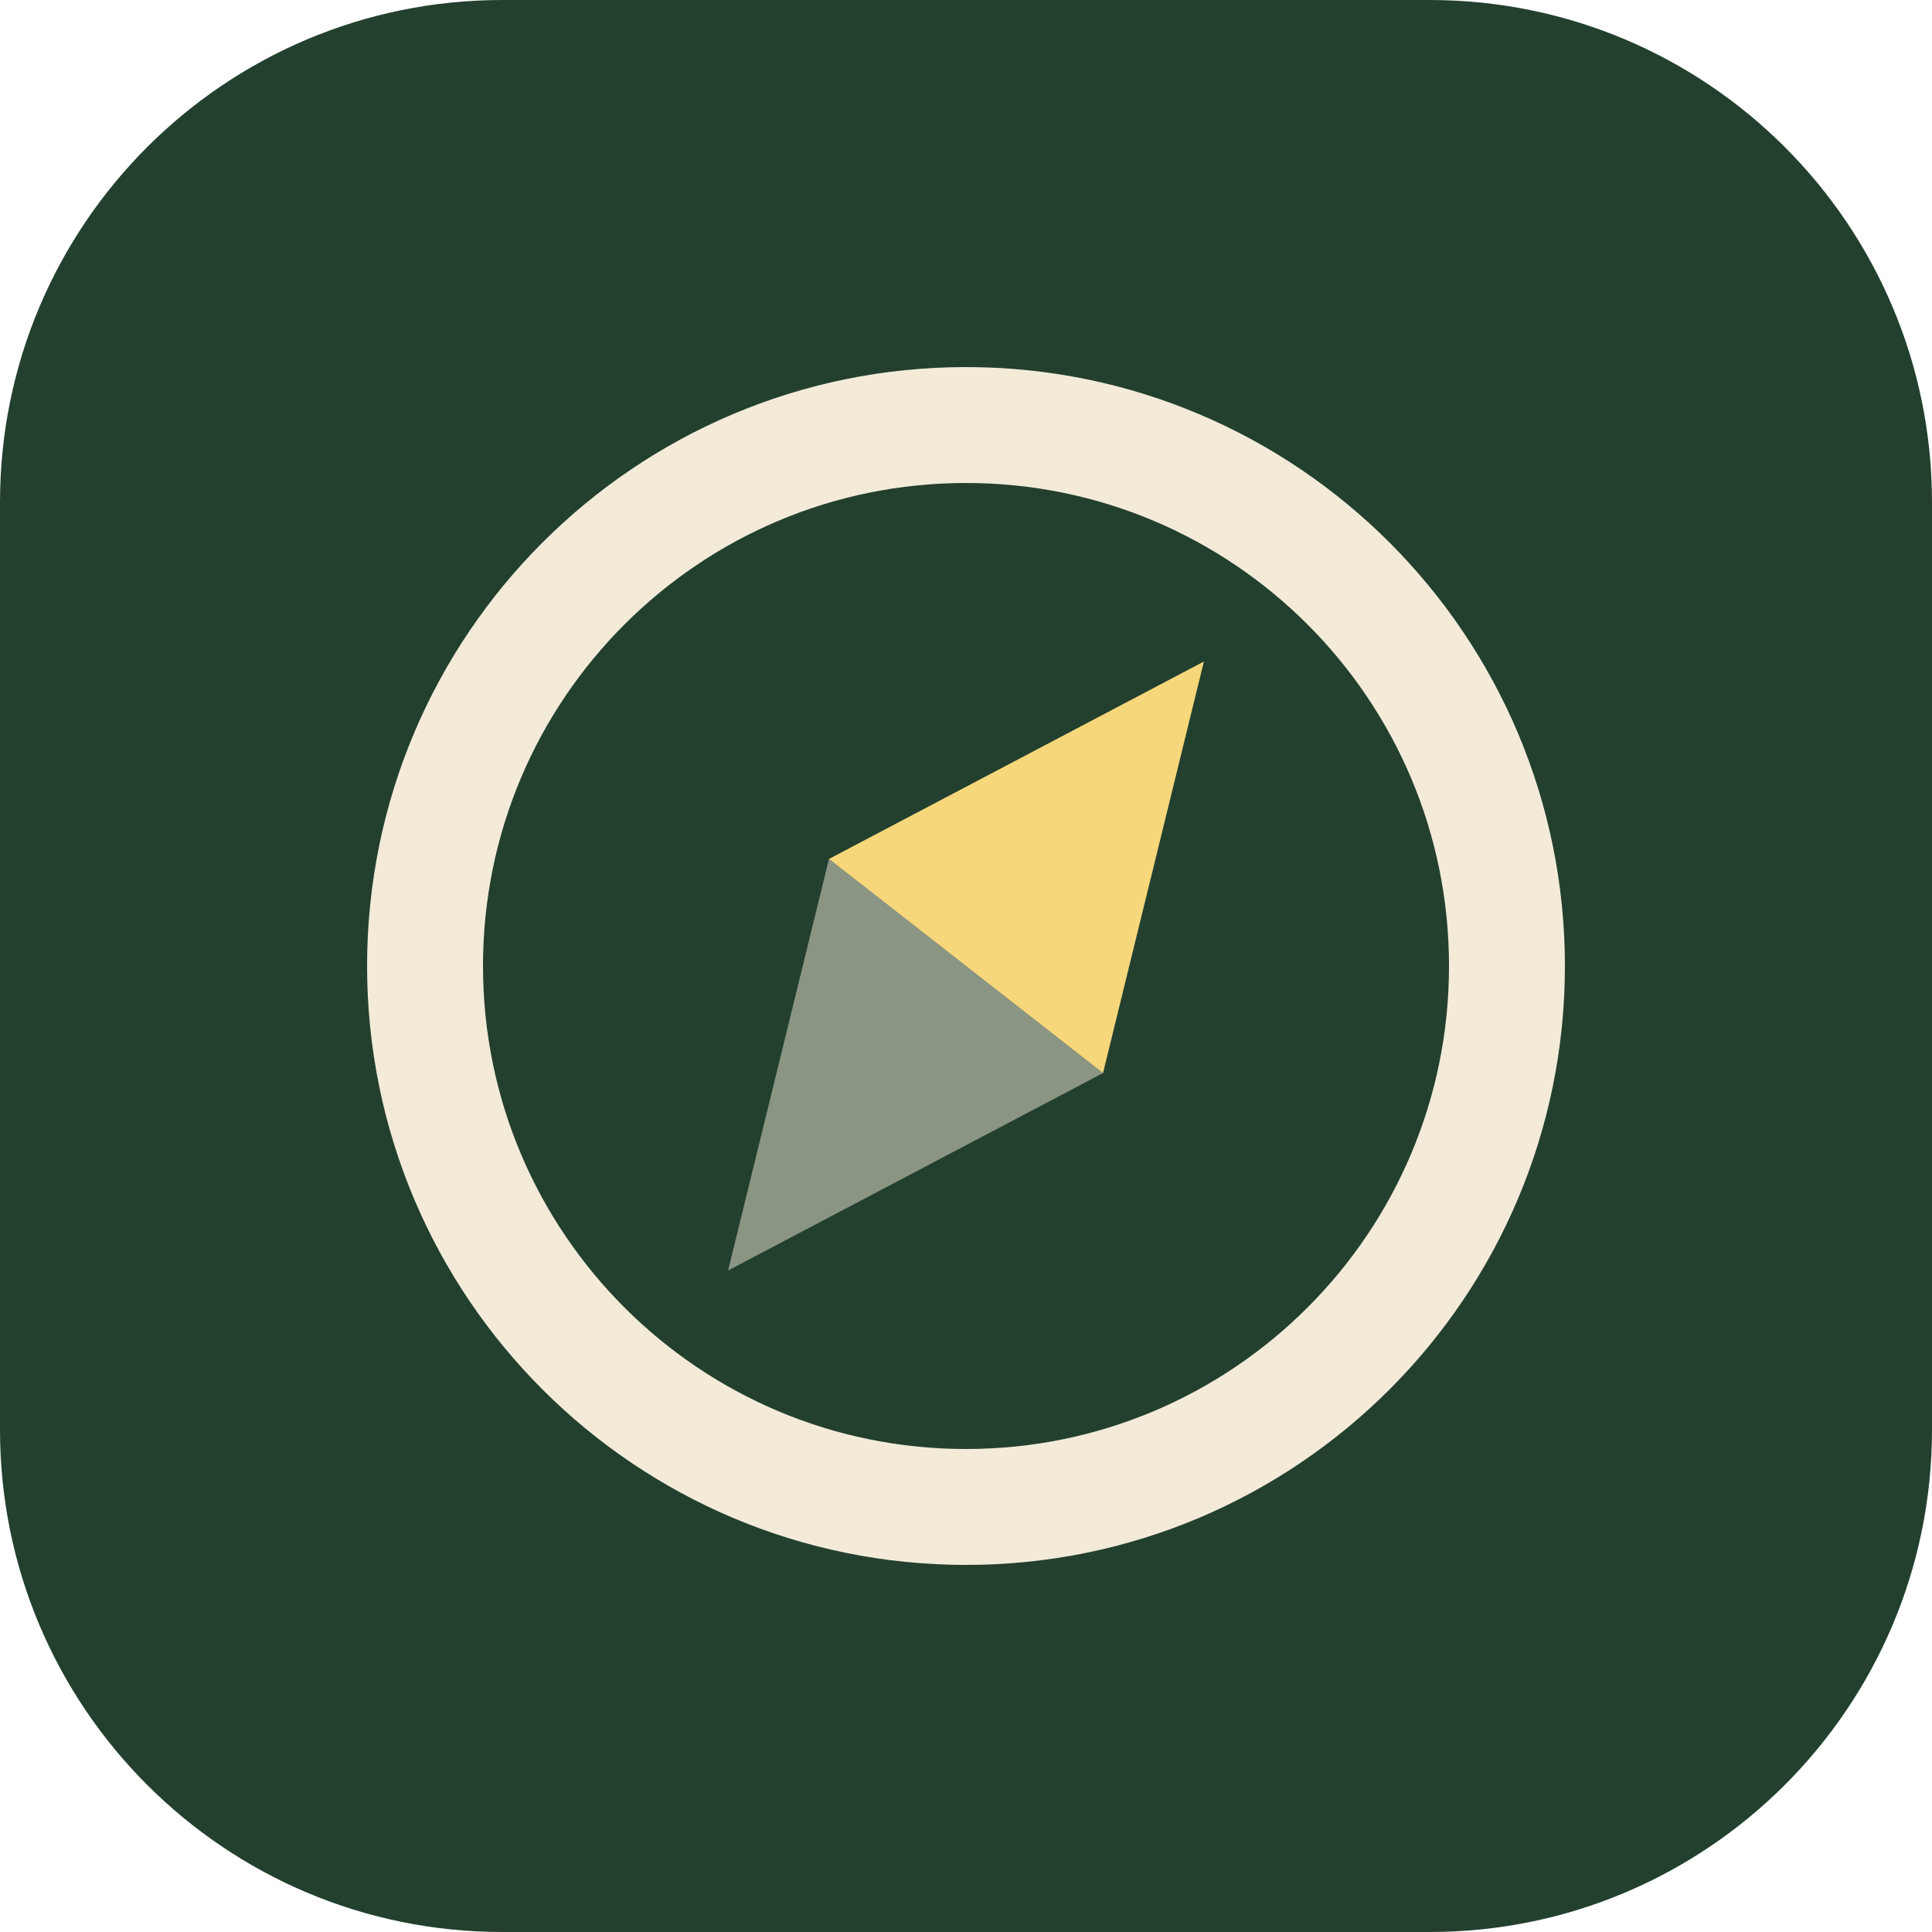
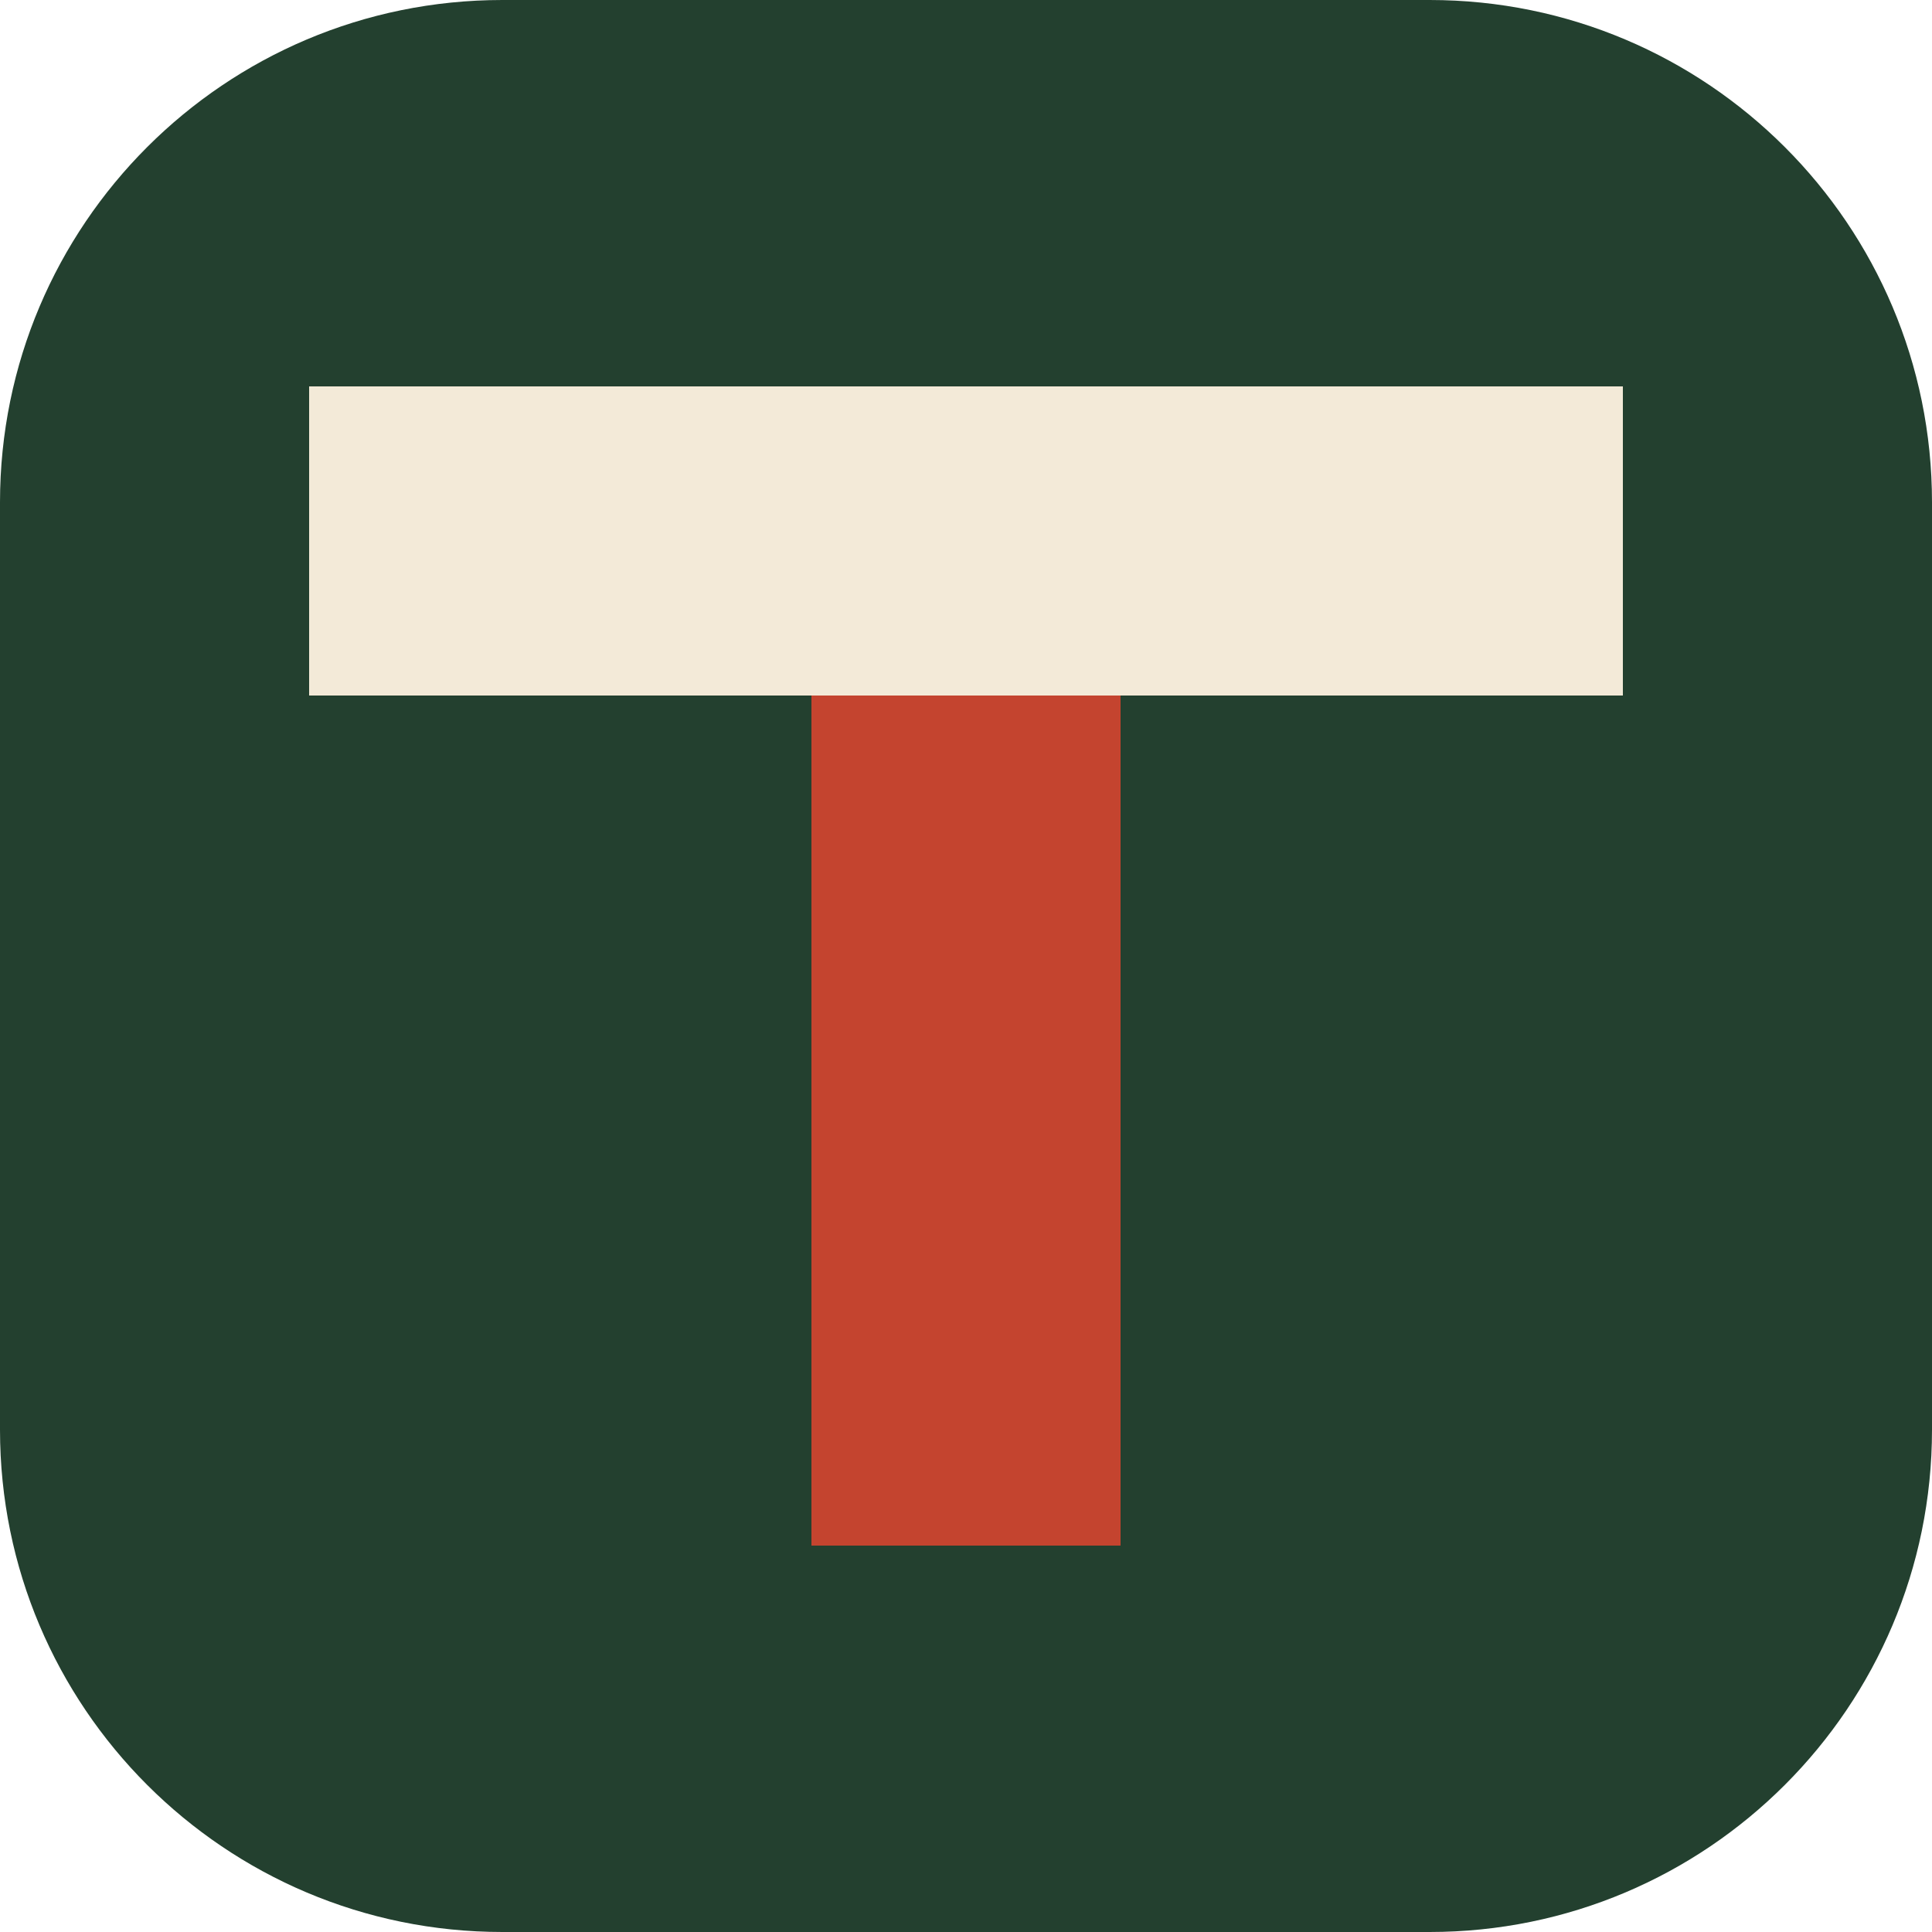
<svg xmlns="http://www.w3.org/2000/svg" viewBox="0 0 100 100">
  <rect width="100" height="100" rx="26" fill="#23402f" />
-   <circle cx="50" cy="50" r="28" fill="none" stroke="#f3ead8" stroke-width="6" />
-   <g transform="rotate(38 50 50)">
-     <path d="M50 30 59 50H41z" fill="#f7d77b" />
-     <path d="M50 70 59 50H41z" fill="#f3ead8" opacity=".5" />
-   </g>
+   <path fill="#f3ead8" d="M16 20h68v16H16z" />
+   <path fill="#c4442f" d="M42 36h16v44H42z" />
</svg>
